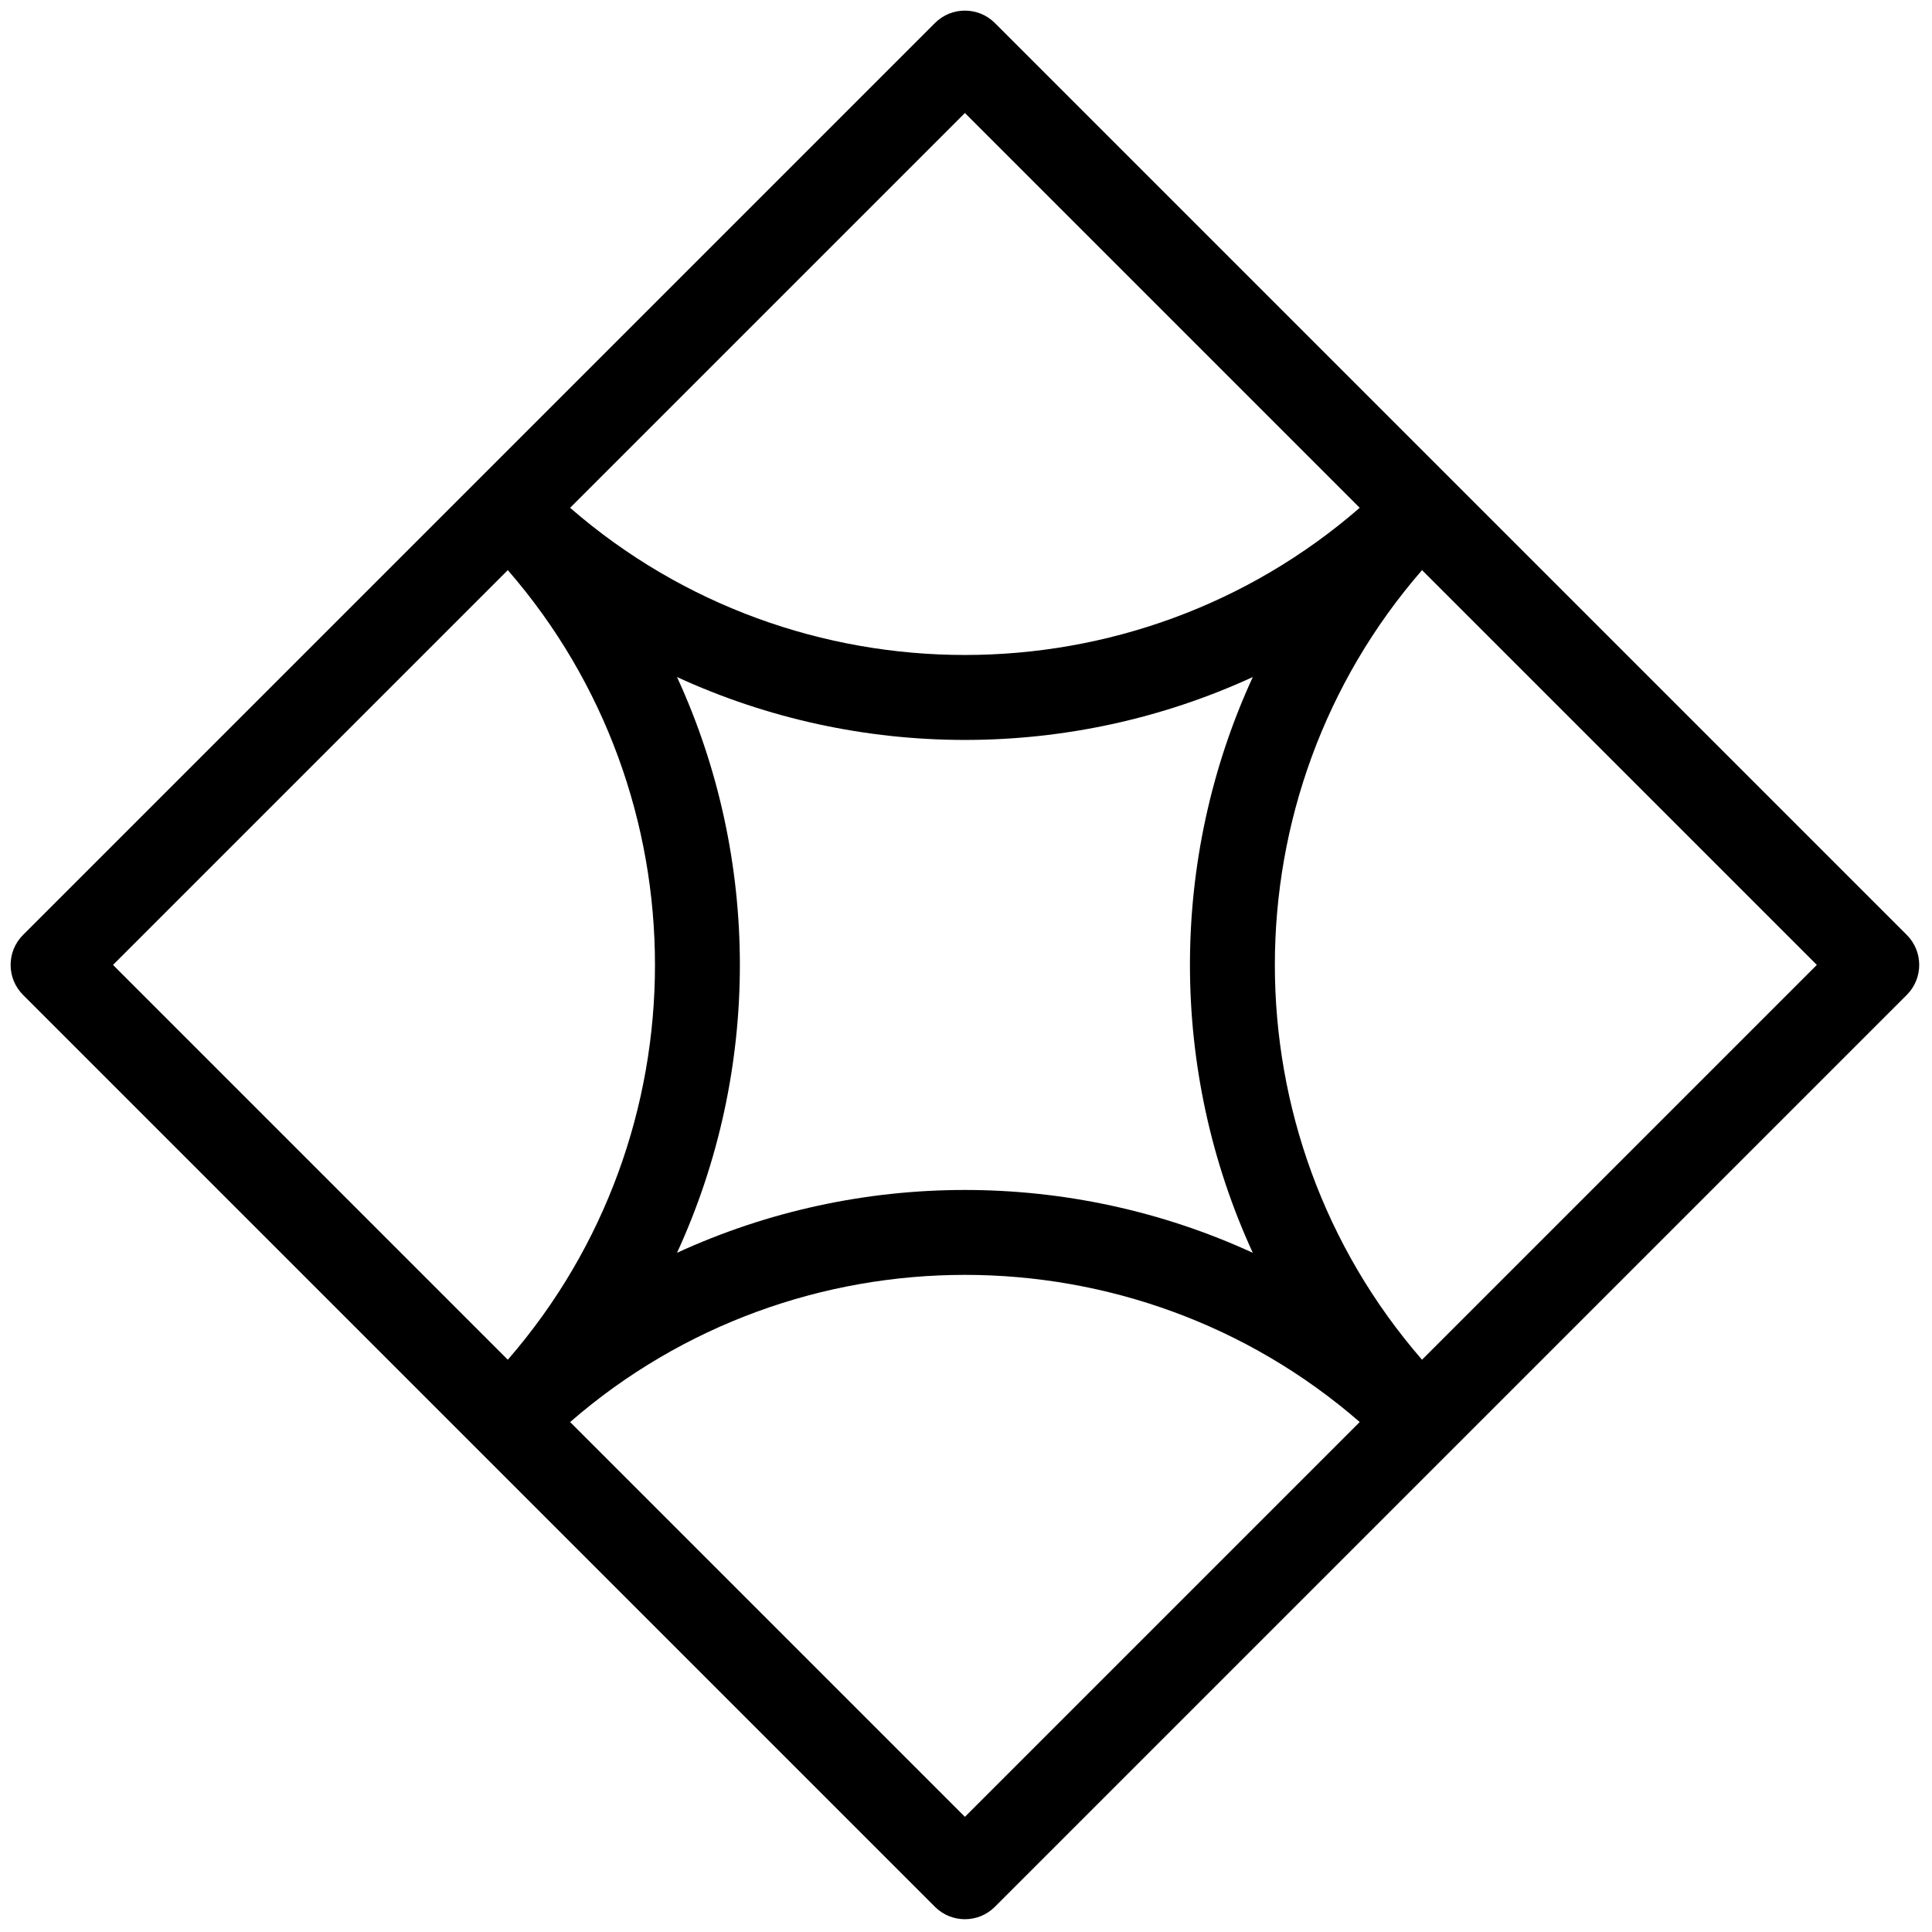
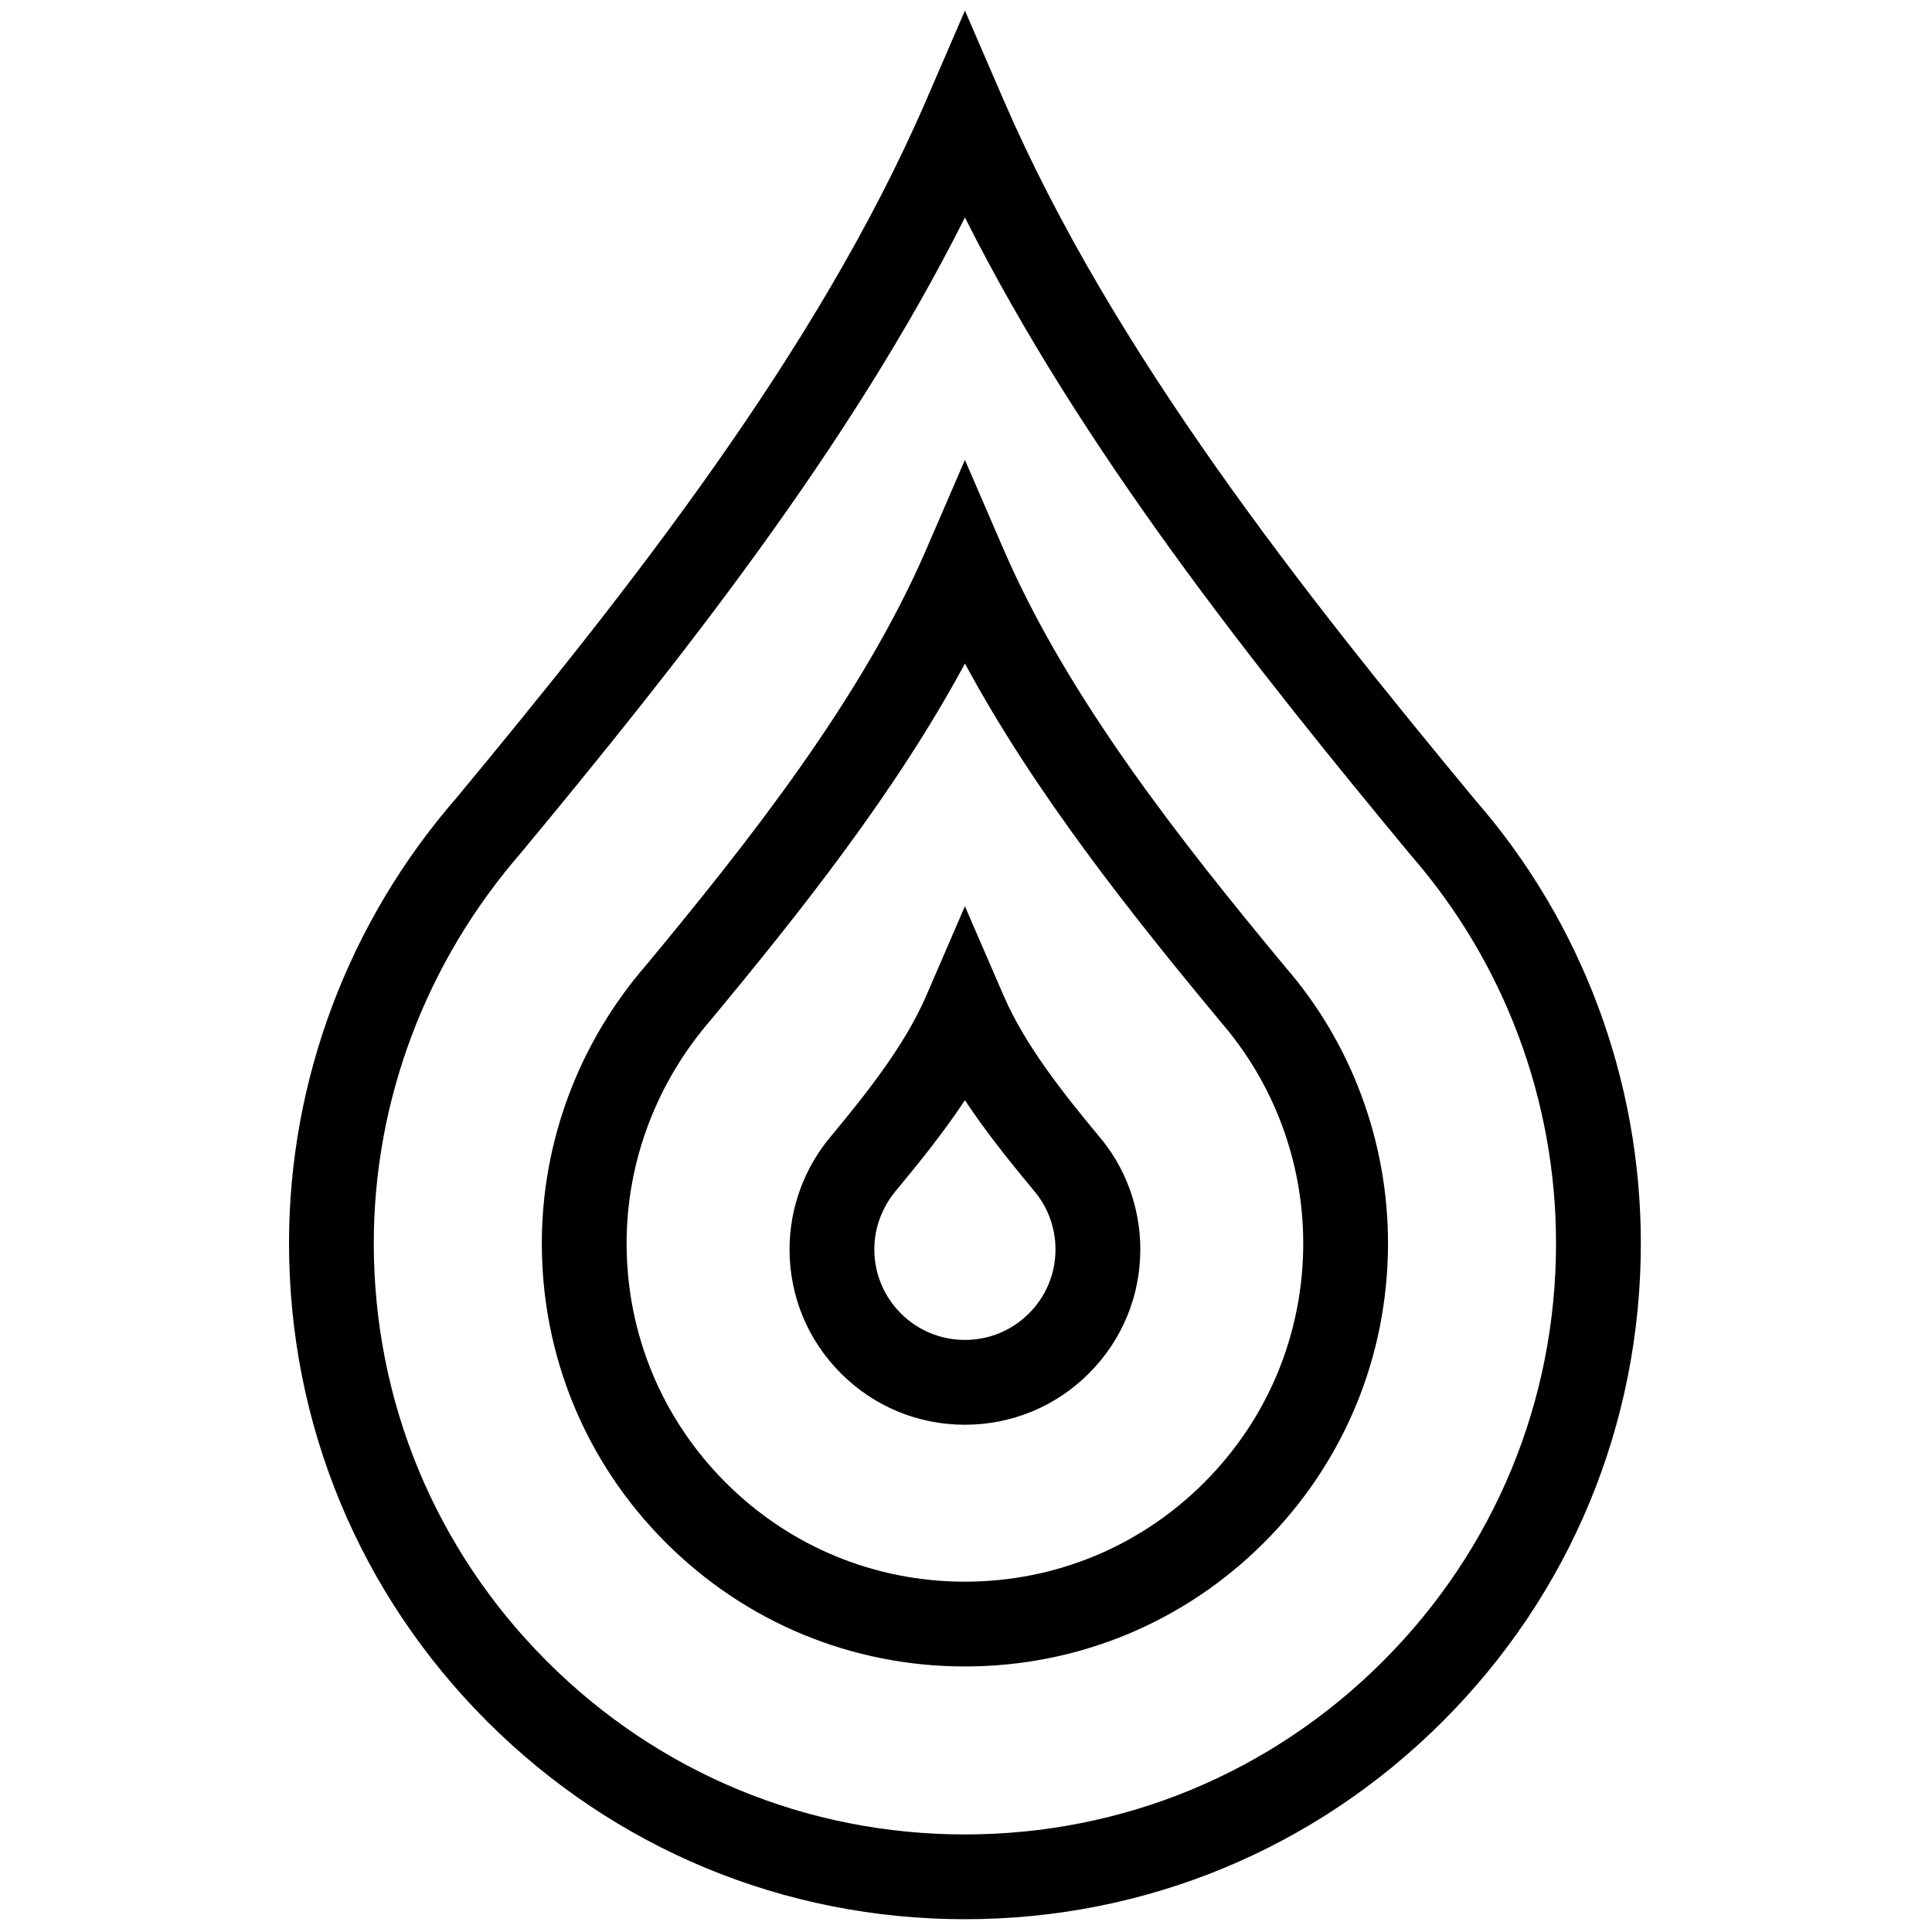
<svg xmlns="http://www.w3.org/2000/svg" viewBox="0 0 256 256" fill="currentColor">
  <g transform="translate(1.406593 1.406593) scale(2.81 2.81)">
-     <path d="M 89.414 43.586 l -43 -43 c -0.781 -0.781 -2.048 -0.781 -2.828 0 l -43 43 c -0.781 0.781 -0.781 2.047 0 2.828 l 43 43 C 43.976 89.805 44.488 90 45 90 s 1.023 -0.195 1.414 -0.586 l 43 -43 C 90.195 45.633 90.195 44.367 89.414 43.586 z M 45 4.829 l 18.616 18.616 c -10.646 9.253 -26.588 9.253 -37.233 0 L 45 4.829 z M 58.575 31.425 c -3.952 8.589 -3.951 18.562 0 27.151 c -8.588 -3.951 -18.562 -3.952 -27.151 -0.001 c 3.952 -8.589 3.952 -18.562 0 -27.15 c 4.294 1.976 8.934 2.966 13.575 2.966 C 49.641 34.391 54.281 33.401 58.575 31.425 z M 23.445 26.384 c 9.253 10.646 9.253 26.587 0 37.233 L 4.829 45 L 23.445 26.384 z M 45 85.172 L 26.384 66.555 c 10.646 -9.252 26.587 -9.252 37.233 0 L 45 85.172 z M 66.555 63.617 c -9.253 -10.646 -9.253 -26.587 0 -37.233 L 85.172 45 L 66.555 63.617 z" />
+     <path d="M 45 78.081 c -5.329 0 -10.339 -2.075 -14.108 -5.843 c -3.769 -3.77 -5.844 -8.781 -5.843 -14.109 c 0 -4.816 1.756 -9.486 4.943 -13.148 c 4.76 -5.745 10.127 -12.504 13.175 -19.551 L 45 21.187 l 1.835 4.242 c 3.051 7.053 8.438 13.836 13.248 19.639 c 3.128 3.59 4.868 8.242 4.868 13.06 c 0 5.33 -2.075 10.34 -5.843 14.109 C 55.339 76.006 50.329 78.081 45 78.081 z M 45.001 30.787 c -3.288 6.105 -7.834 11.799 -11.962 16.782 c -2.585 2.971 -3.992 6.708 -3.992 10.56 c 0 4.261 1.659 8.268 4.672 11.282 c 3.013 3.012 7.02 4.672 11.281 4.672 c 4.261 0 8.268 -1.659 11.281 -4.672 c 3.012 -3.013 4.672 -7.021 4.672 -11.282 c 0 -3.853 -1.391 -7.572 -3.916 -10.471 C 52.865 42.625 48.296 36.904 45.001 30.787 z" />
+     <path d="M 45 90 c -8.513 0 -16.517 -3.315 -22.537 -9.335 c -6.02 -6.022 -9.335 -14.026 -9.335 -22.538 c 0 -7.695 2.805 -15.156 7.9 -21.008 c 7.999 -9.655 16.997 -20.99 22.139 -32.876 L 45.001 0 l 1.835 4.242 c 5.145 11.895 14.179 23.271 22.242 32.999 c 5.015 5.757 7.795 13.188 7.795 20.885 c 0 8.514 -3.316 16.518 -9.336 22.538 C 61.517 86.685 53.513 90 45 90 z M 45.001 9.754 c -5.465 10.897 -13.594 21.103 -20.927 29.952 c -4.492 5.162 -6.949 11.691 -6.949 18.421 c 0 7.444 2.899 14.445 8.164 19.711 c 5.265 5.264 12.265 8.164 19.71 8.164 c 7.445 0 14.445 -2.899 19.71 -8.164 c 5.265 -5.265 8.165 -12.265 8.165 -19.711 c 0 -6.732 -2.431 -13.23 -6.843 -18.297 C 58.64 30.913 50.476 20.667 45.001 9.754 z" />
+     <path d="M 45 66.683 c -2.209 0 -4.285 -0.86 -5.848 -2.422 c -1.562 -1.564 -2.422 -3.64 -2.422 -5.848 c 0 -1.995 0.727 -3.93 2.047 -5.446 c 1.585 -1.914 3.392 -4.188 4.389 -6.491 L 45 42.234 l 1.836 4.24 c 1 2.31 2.813 4.59 4.436 6.547 c 1.278 1.467 1.999 3.395 1.999 5.391 c 0 2.209 -0.86 4.286 -2.423 5.848 C 49.285 65.823 47.209 66.683 45 66.683 z M 45 51.38 c -0.996 1.504 -2.125 2.904 -3.176 4.174 c -0.718 0.825 -1.096 1.827 -1.096 2.858 c 0 1.141 0.445 2.214 1.252 3.021 c 0.806 0.806 1.879 1.25 3.02 1.25 s 2.214 -0.444 3.02 -1.25 c 0.807 -0.807 1.251 -1.88 1.251 -3.021 c 0 -1.031 -0.372 -2.026 -1.048 -2.803 C 47.148 54.312 46.004 52.896 45 51.38 z" />
  </g>
</svg>
